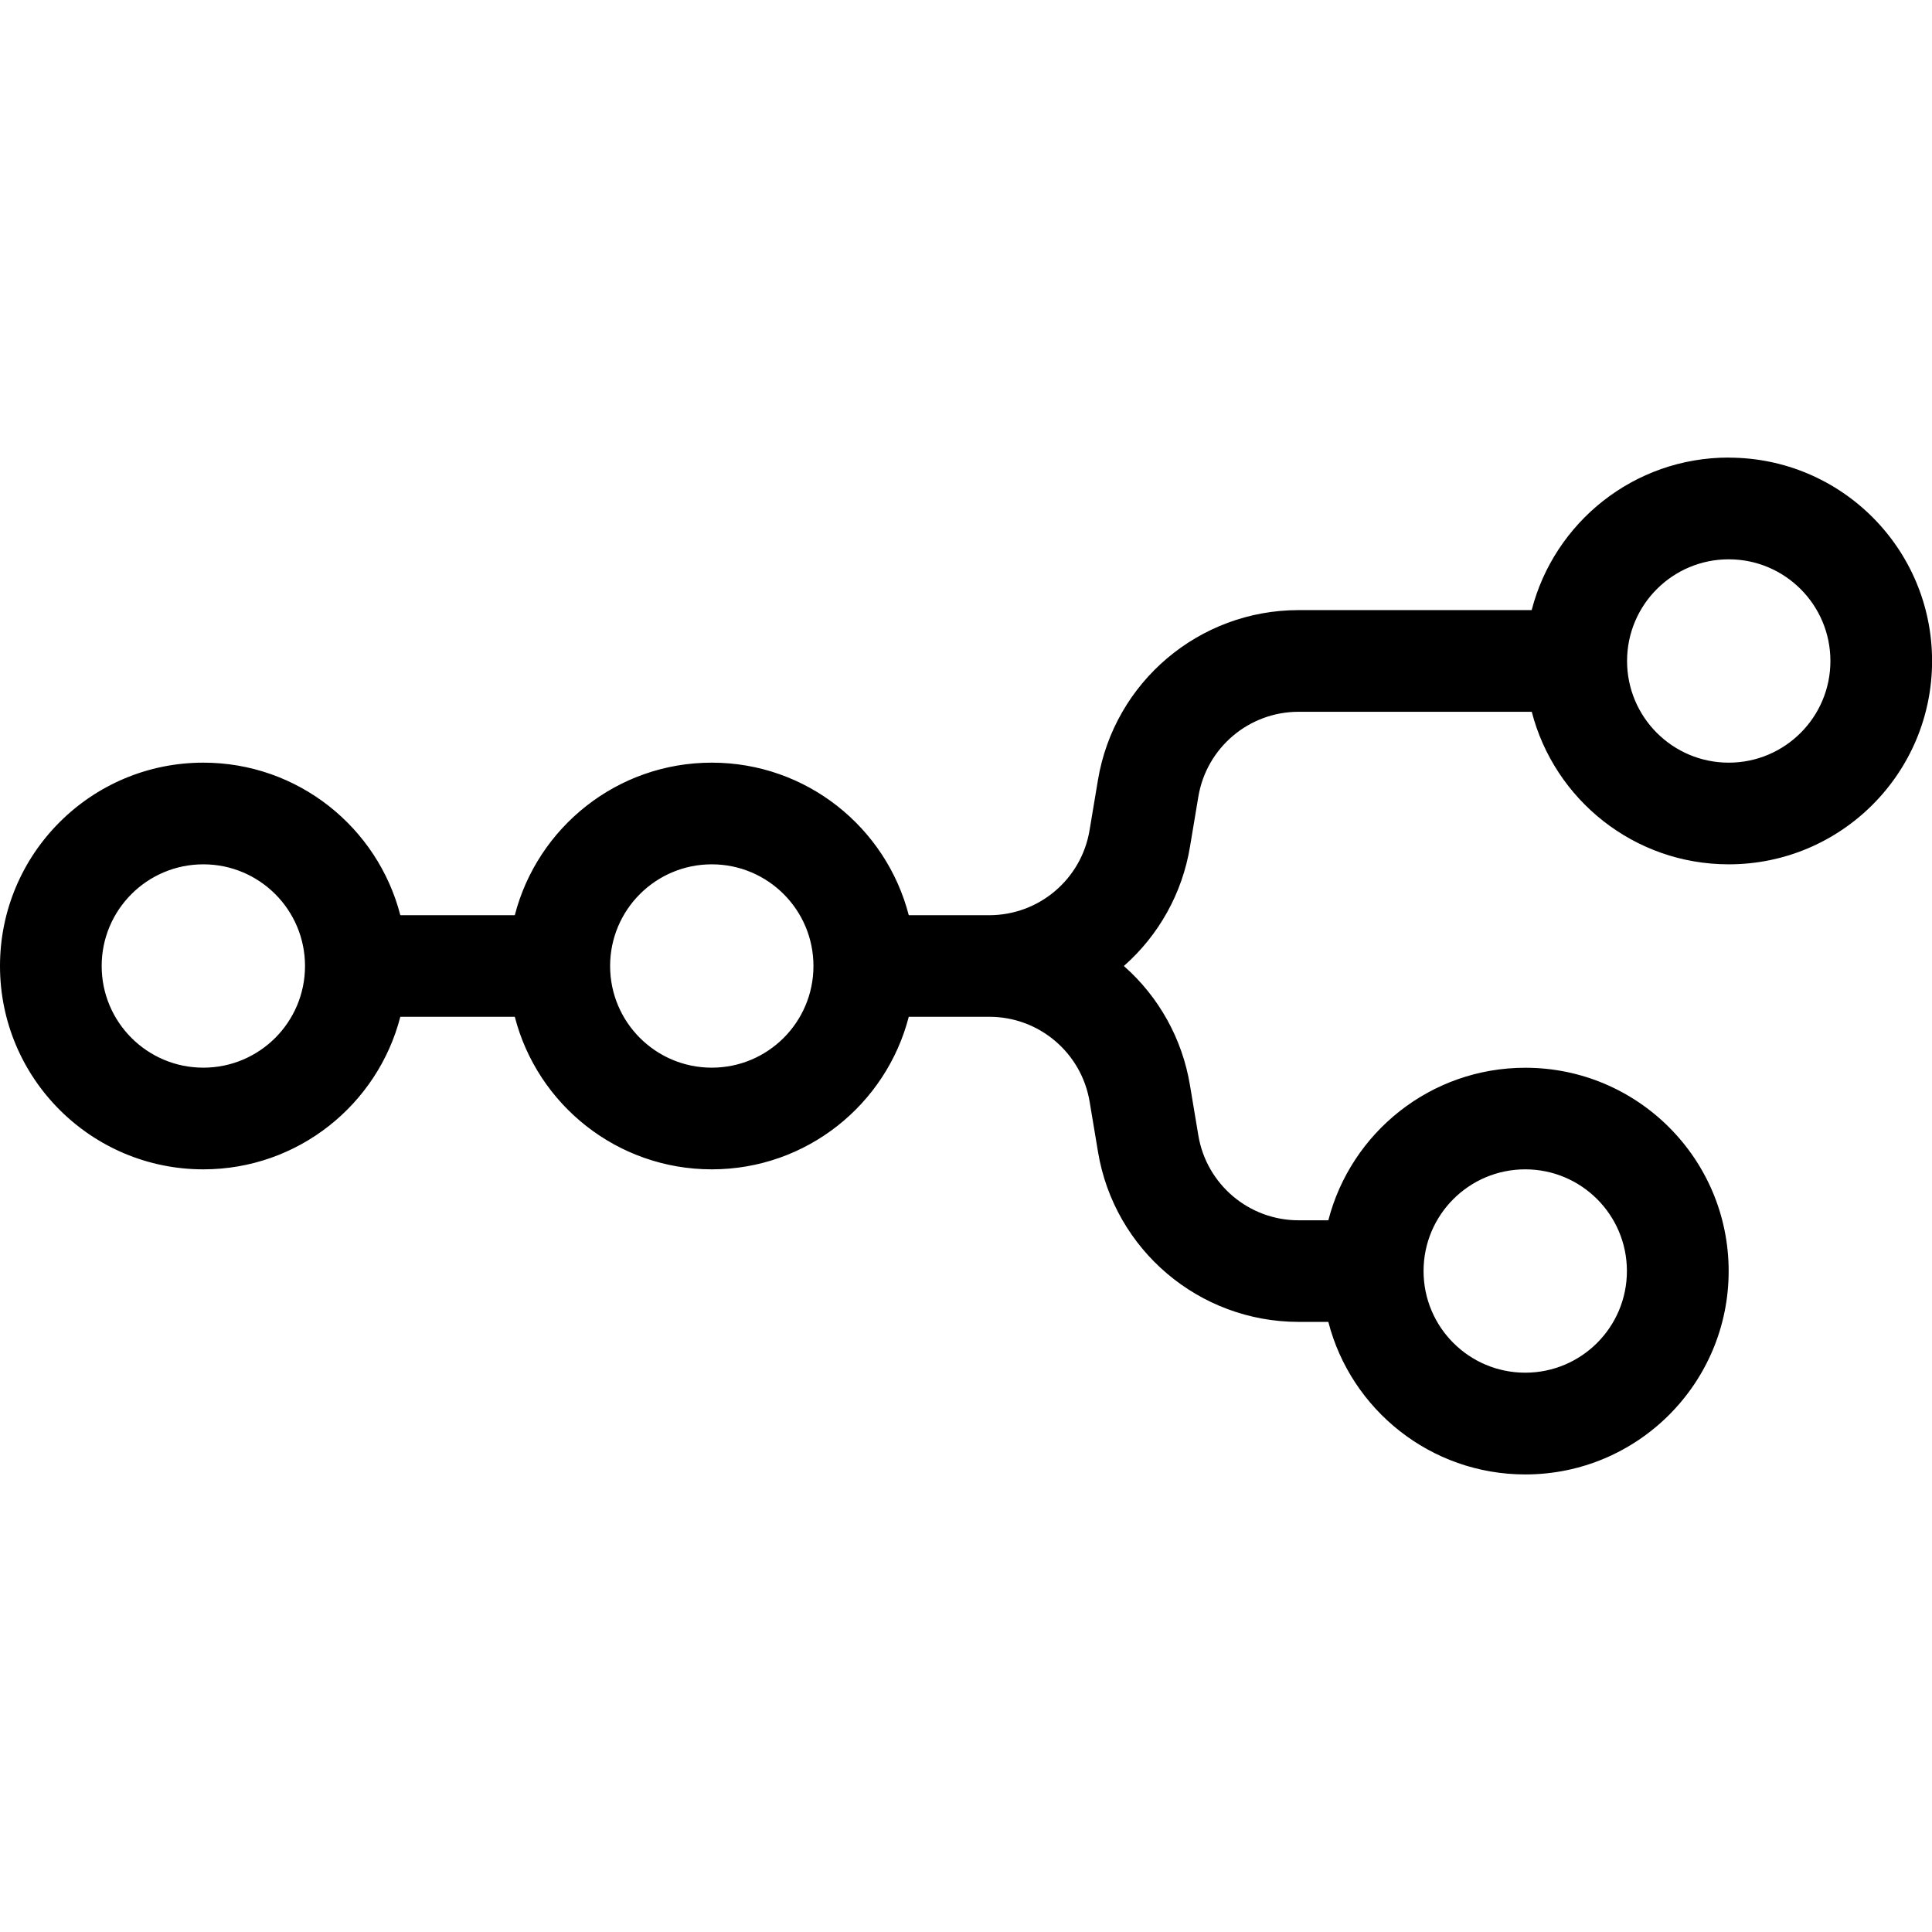
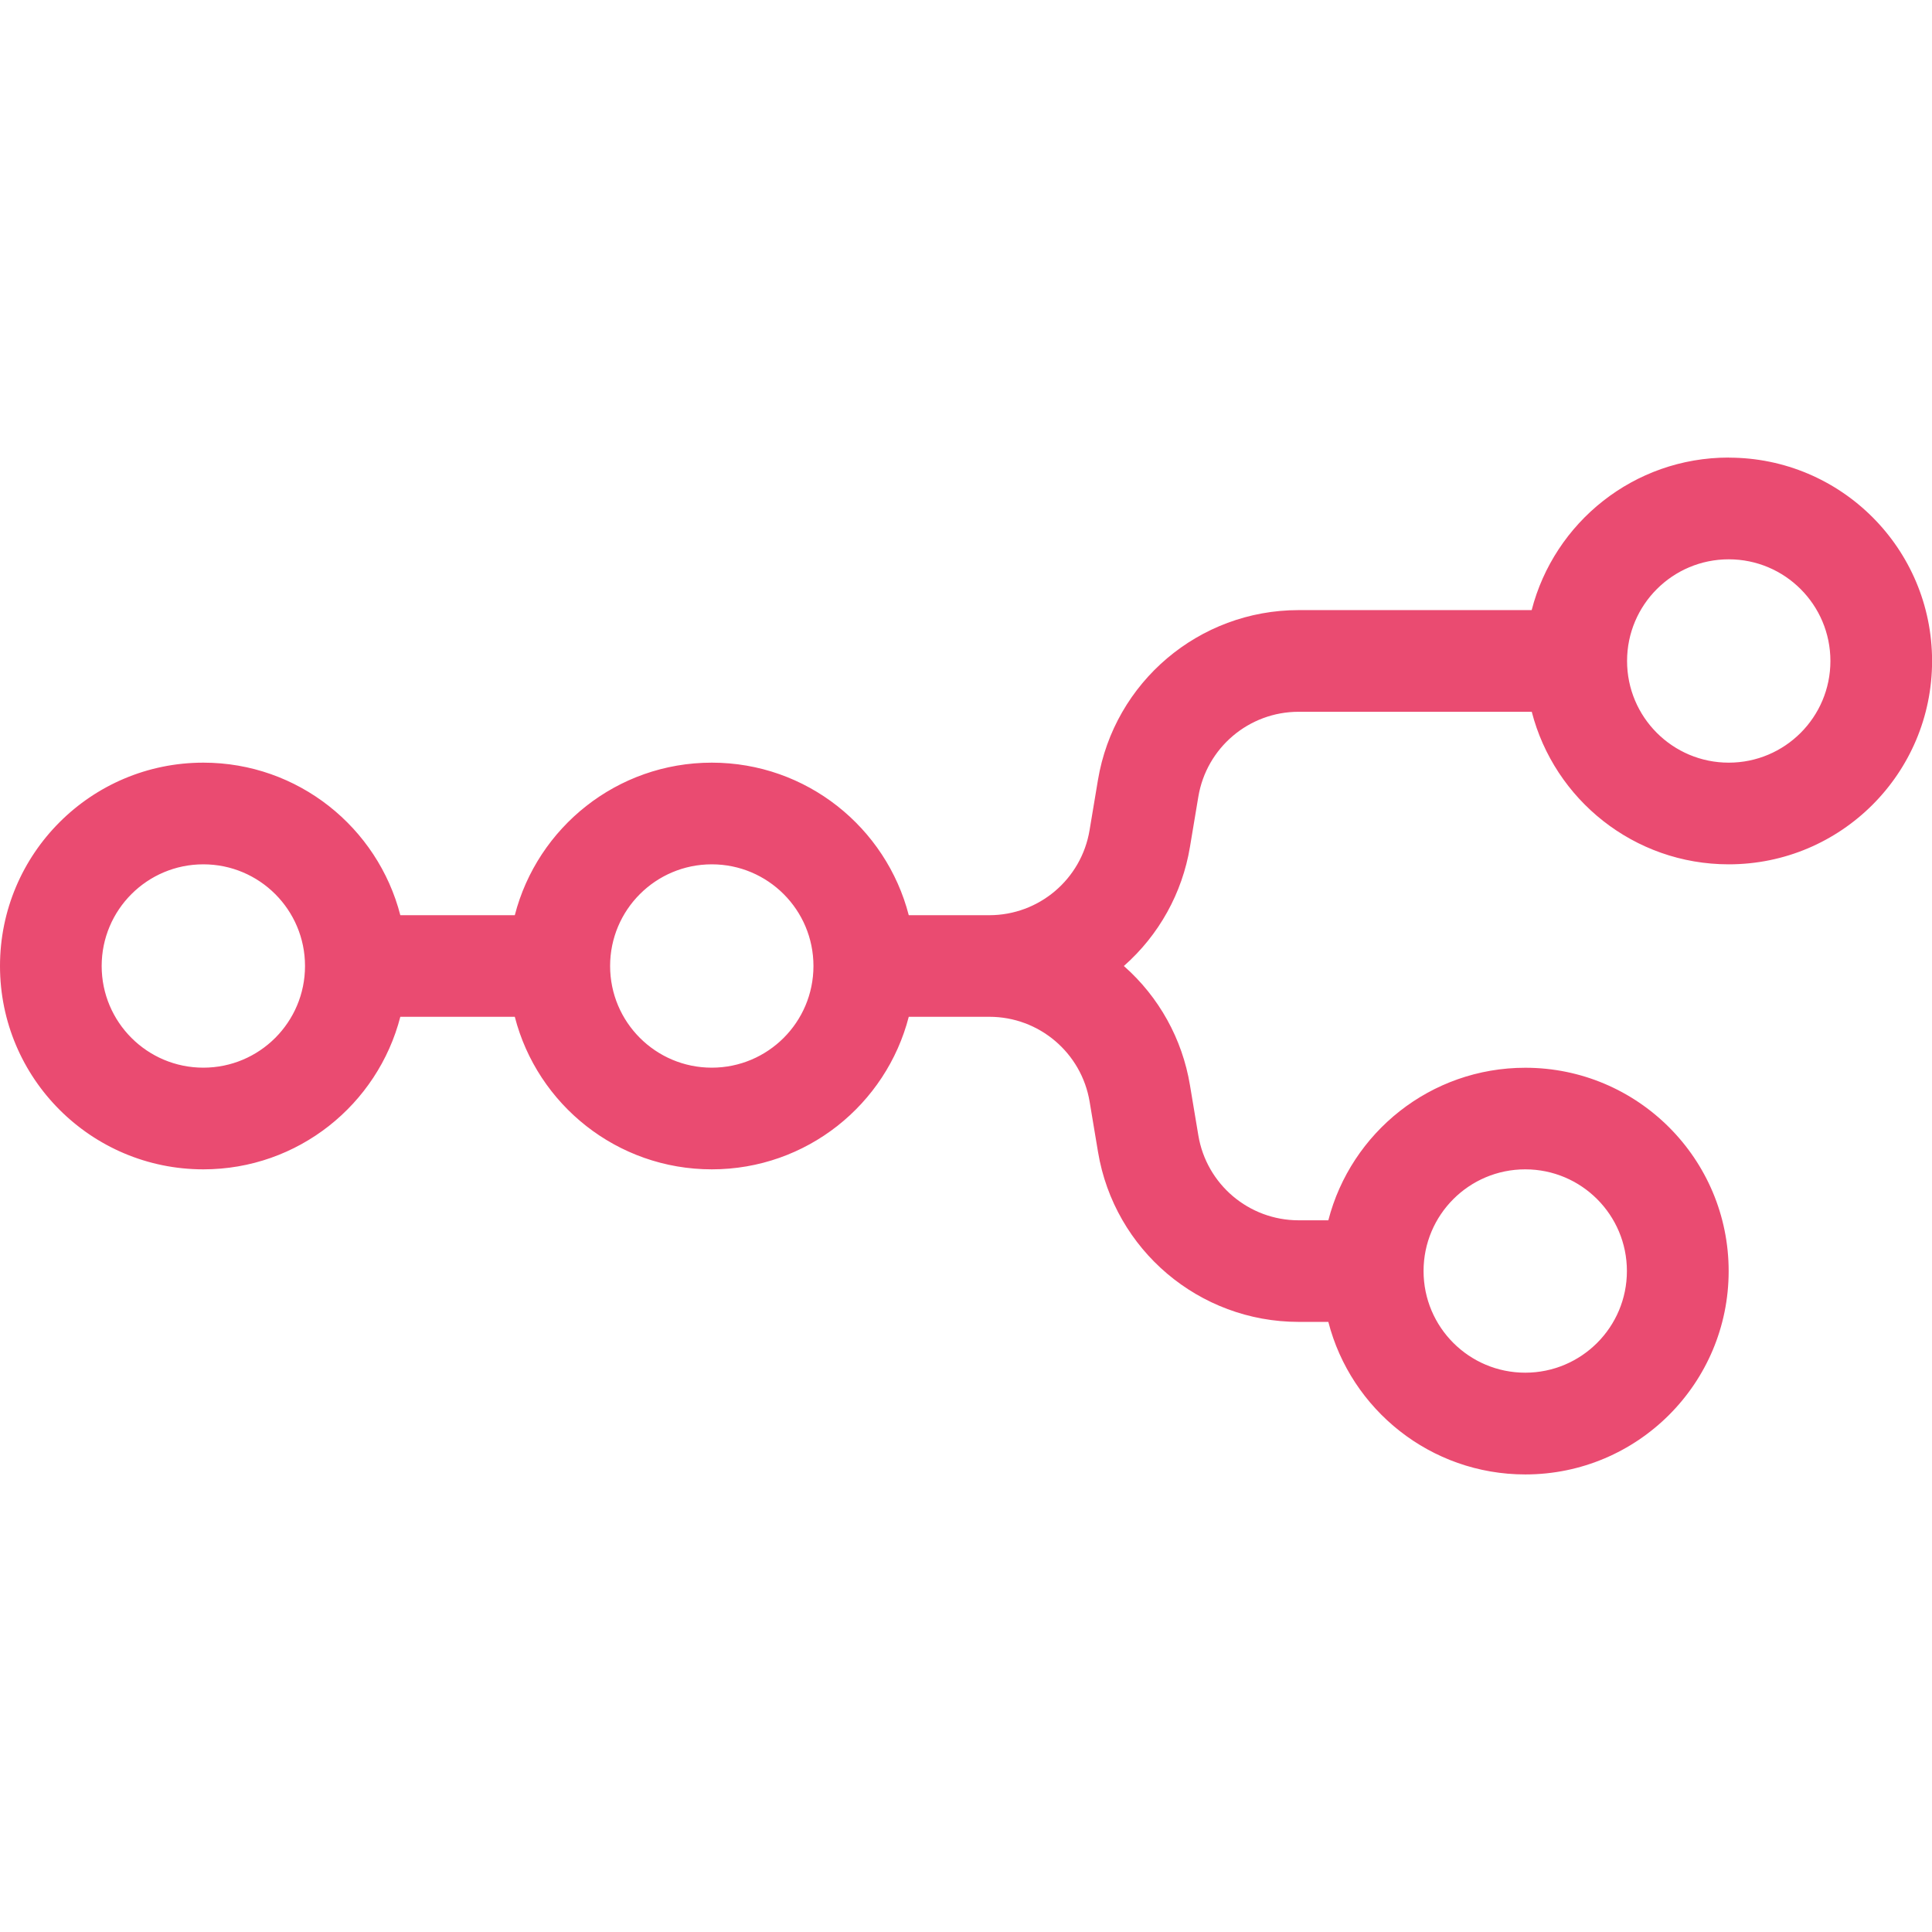
- <svg xmlns="http://www.w3.org/2000/svg" role="img" viewBox="0 0 24 24">
+ <svg xmlns="http://www.w3.org/2000/svg" viewBox="0 0 24 24" fill="#EA4B71">
  <path d="M21.474 5.684c-1.177 0-2.166.805-2.447 1.895h-2.896c-1.235 0-2.289.893-2.492 2.111l-.104.623a1.263 1.263 0 0 1-1.246 1.056H11.289c-.281-1.09-1.27-1.895-2.447-1.895s-2.166.805-2.447 1.895H4.973c-.281-1.09-1.27-1.895-2.447-1.895C1.131 9.474 0 10.605 0 12s1.131 2.526 2.526 2.526c1.177 0 2.166-.805 2.447-1.895h1.422c.28 1.09 1.27 1.895 2.447 1.895 1.177 0 2.166-.805 2.447-1.895h1.001a1.263 1.263 0 0 1 1.246 1.056l.104.623c.203 1.218 1.257 2.111 2.492 2.111h.369c.28 1.089 1.27 1.895 2.447 1.895 1.395 0 2.526-1.131 2.526-2.526s-1.131-2.526-2.526-2.526c-1.177 0-2.166.805-2.447 1.895h-.369a1.263 1.263 0 0 1-1.246-1.056l-.104-.623A2.52 2.52 0 0 0 13.961 12a2.52 2.52 0 0 0 .821-1.479l.104-.623a1.263 1.263 0 0 1 1.246-1.056h2.896c.281 1.09 1.27 1.895 2.447 1.895 1.395 0 2.526-1.131 2.526-2.526s-1.131-2.526-2.526-2.526m0 1.263a1.263 1.263 0 0 1 1.263 1.263 1.263 1.263 0 0 1-1.263 1.263 1.263 1.263 0 0 1-1.263-1.263 1.263 1.263 0 0 1 1.263-1.263M2.526 10.737A1.263 1.263 0 0 1 3.789 12a1.263 1.263 0 0 1-1.263 1.263A1.263 1.263 0 0 1 1.263 12a1.263 1.263 0 0 1 1.263-1.263m6.316 0A1.263 1.263 0 0 1 10.105 12a1.263 1.263 0 0 1-1.263 1.263A1.263 1.263 0 0 1 7.579 12a1.263 1.263 0 0 1 1.263-1.263m10.105 3.789a1.263 1.263 0 0 1 1.263 1.263 1.263 1.263 0 0 1-1.263 1.263 1.263 1.263 0 0 1-1.263-1.263 1.263 1.263 0 0 1 1.263-1.263" />
</svg>
